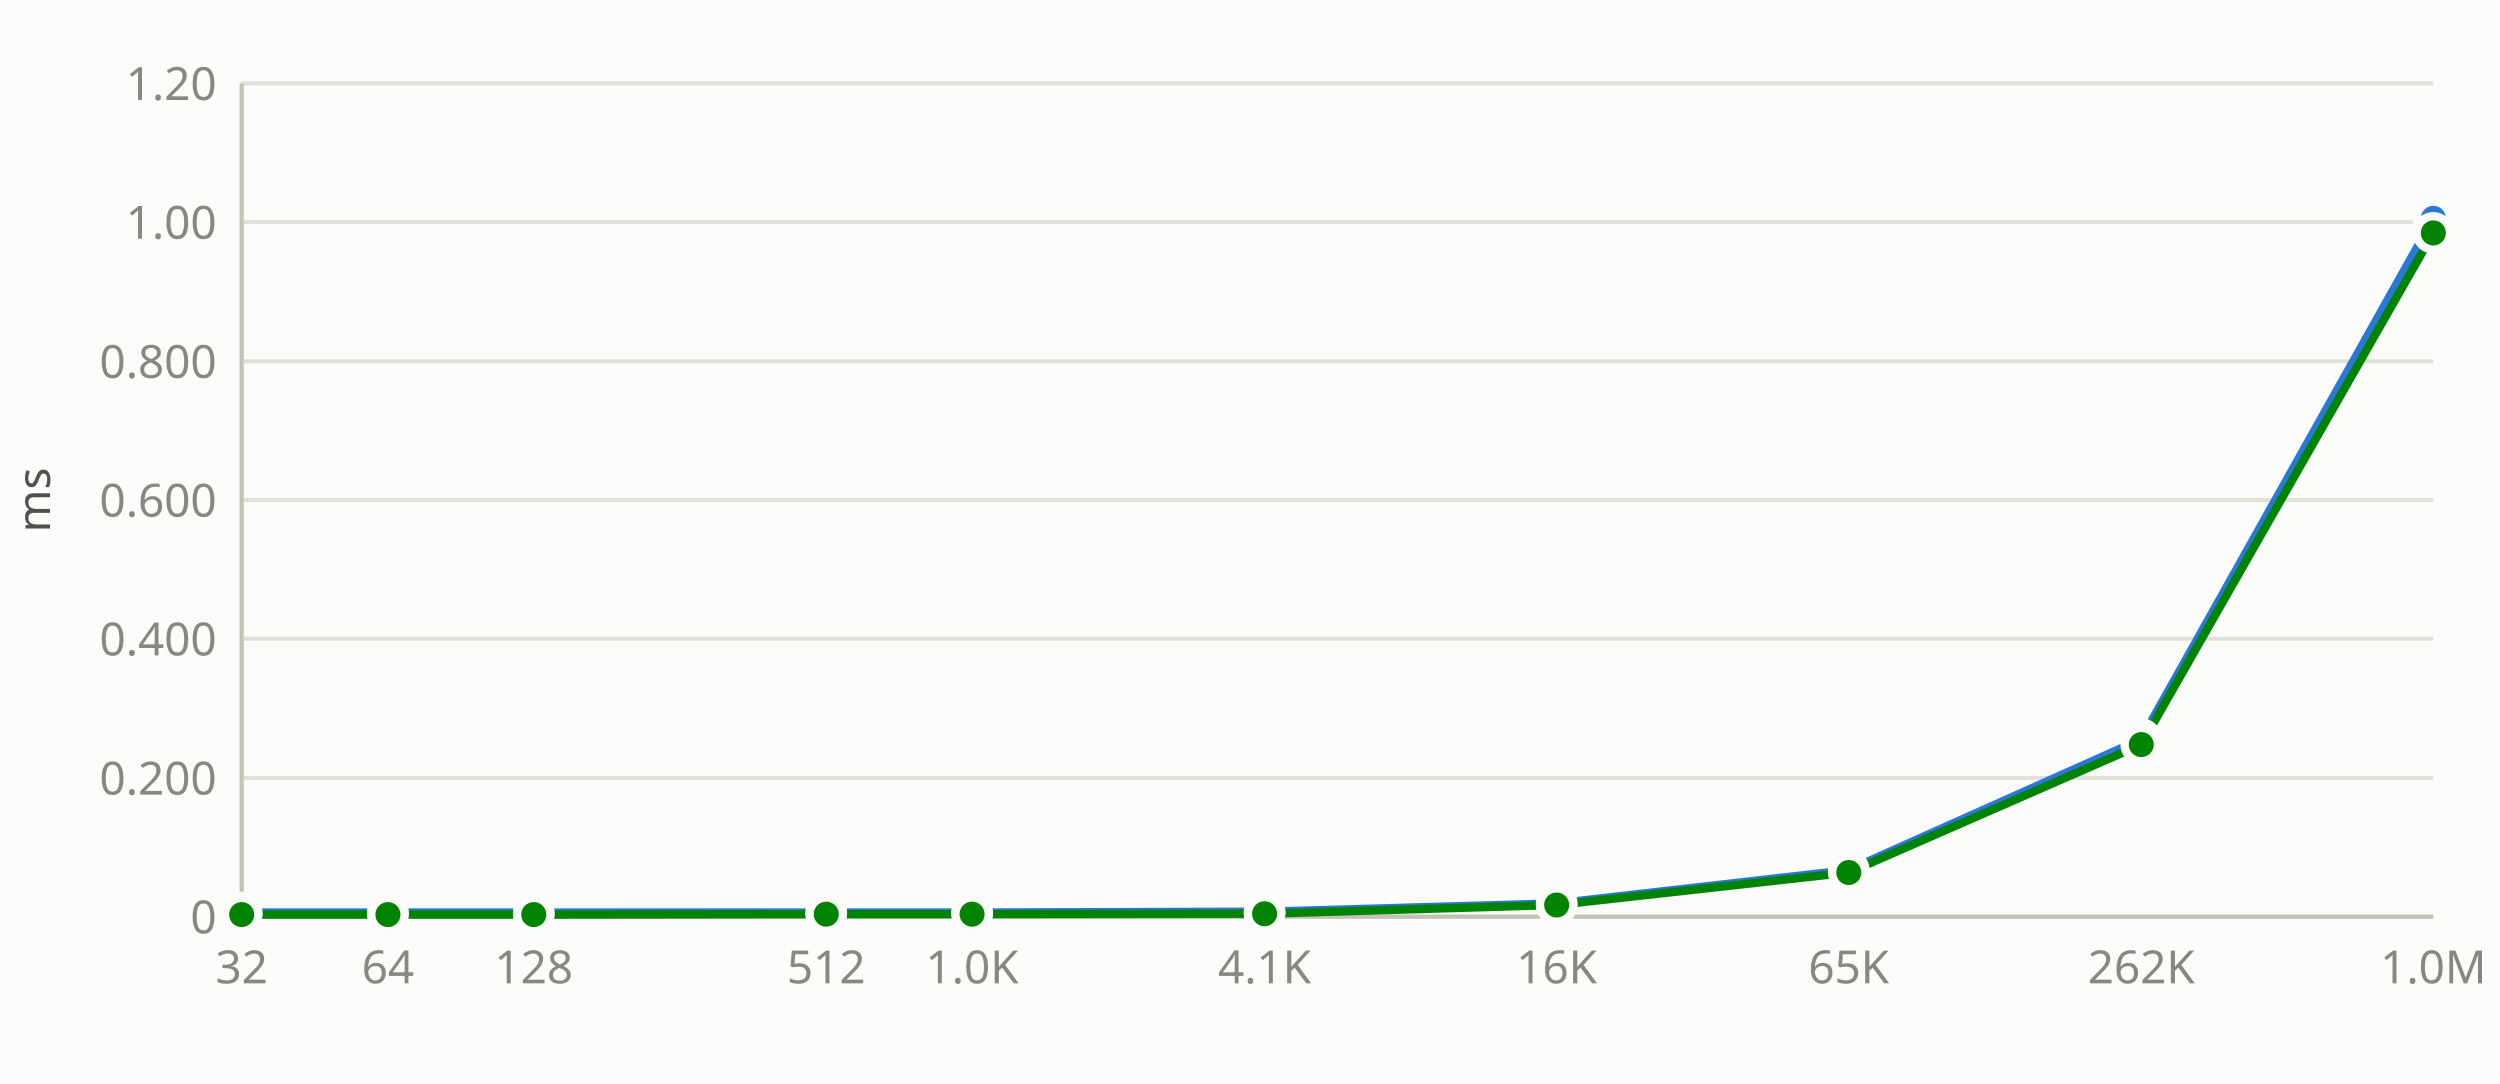
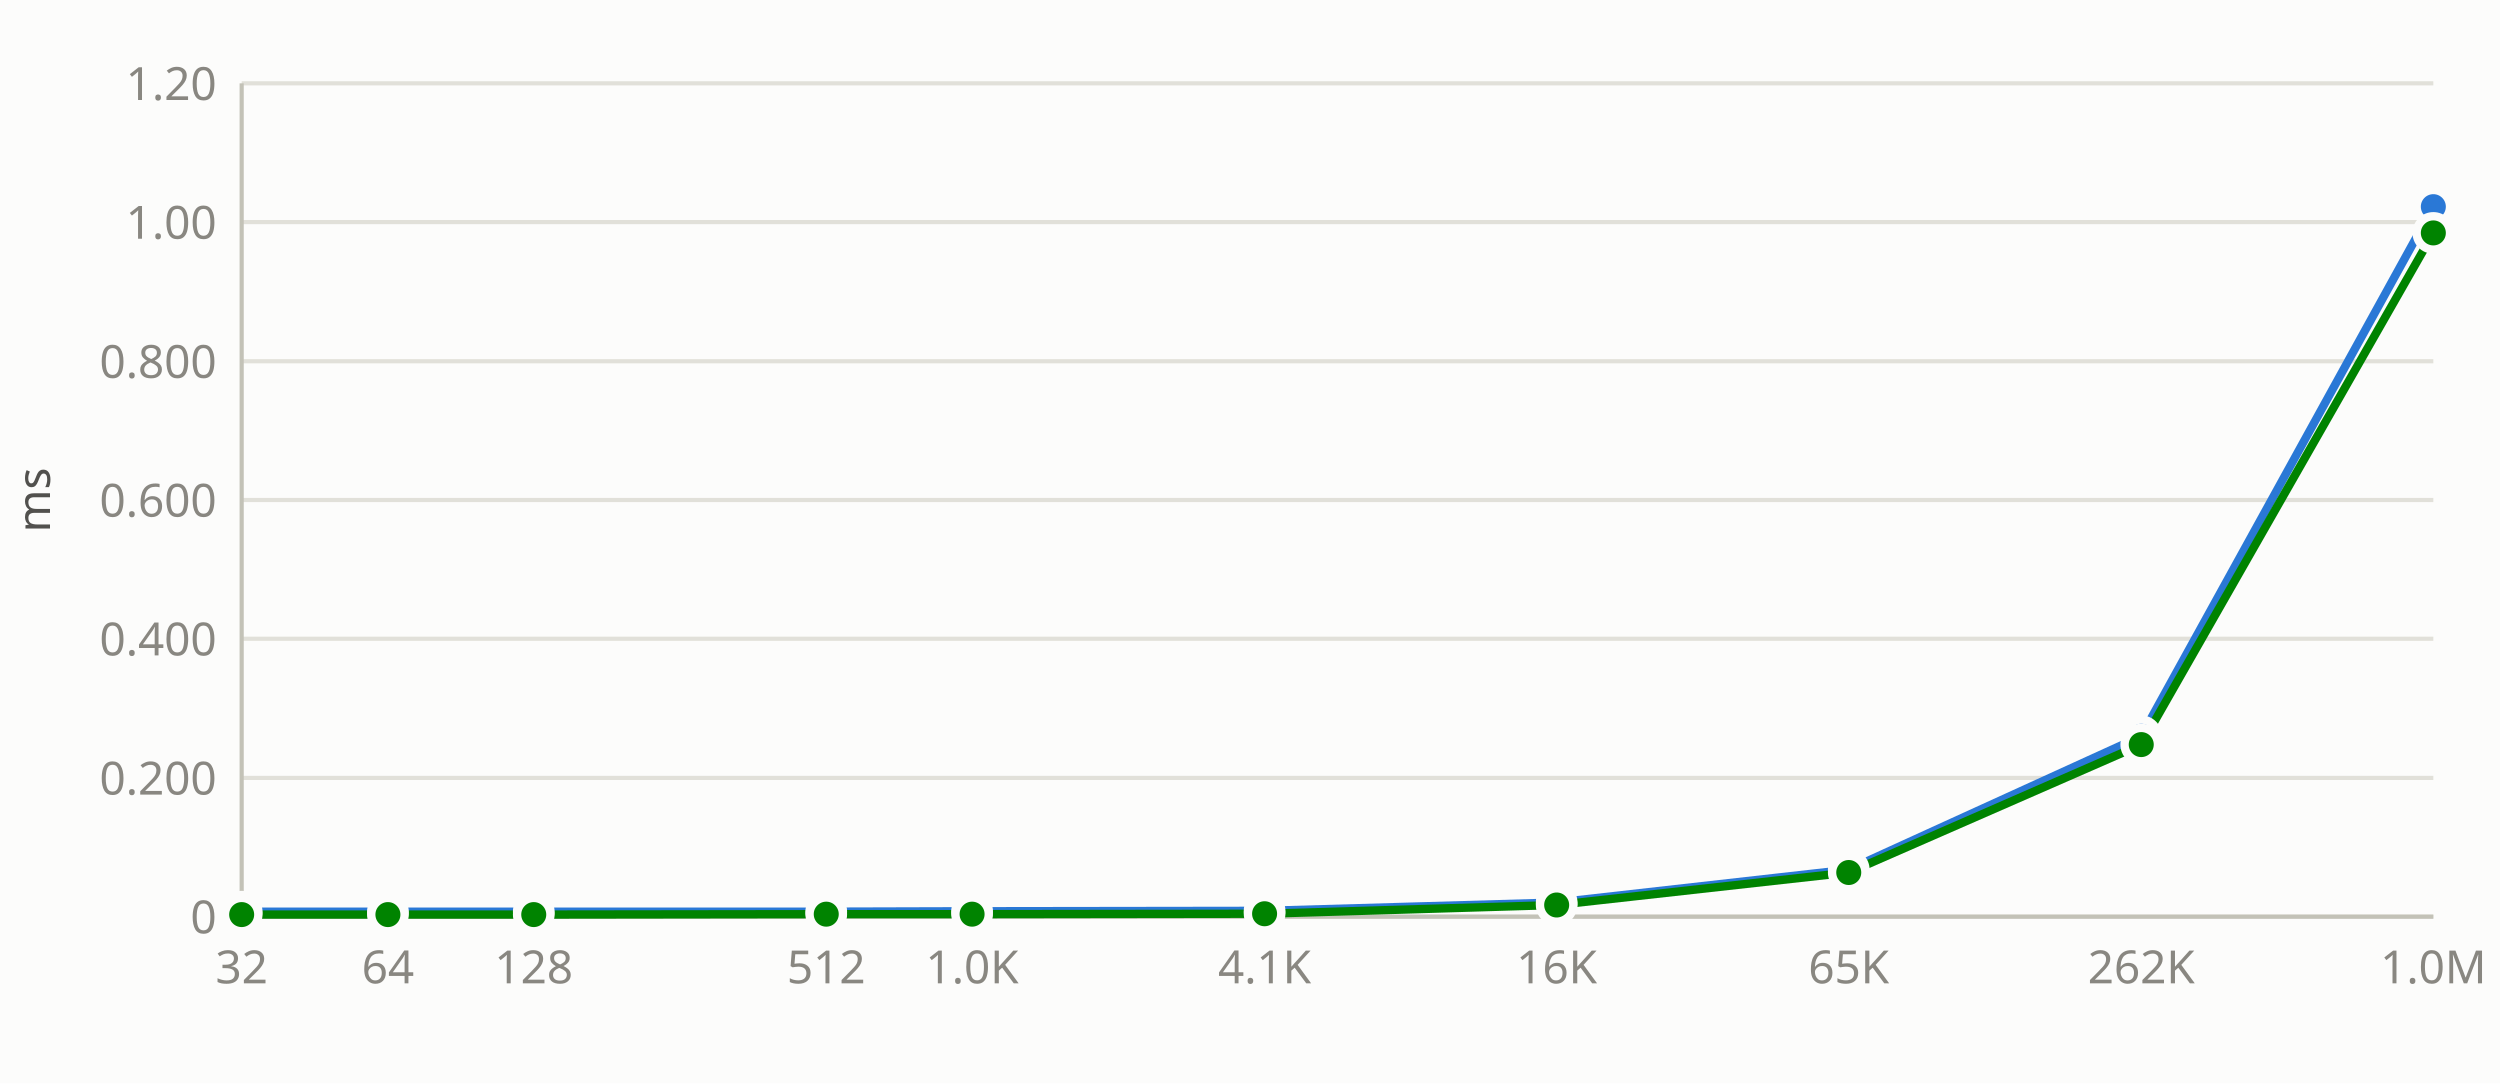
<svg xmlns="http://www.w3.org/2000/svg" id="bc-sscal-stride32-nvidia_geforce_gtx_1650-ms" viewBox="0 0 600 260" width="600" height="260" role="img" aria-label="ms vs n">
  <style>#bc-sscal-stride32-nvidia_geforce_gtx_1650-ms .bg{fill:#fcfcfb}#bc-sscal-stride32-nvidia_geforce_gtx_1650-ms .gr{stroke:#e1e0d9;stroke-width:1;fill:none}#bc-sscal-stride32-nvidia_geforce_gtx_1650-ms .ax{stroke:#c3c2b7;stroke-width:1;fill:none}#bc-sscal-stride32-nvidia_geforce_gtx_1650-ms .at{fill:#898781;font:11px/1 system-ui,sans-serif}#bc-sscal-stride32-nvidia_geforce_gtx_1650-ms .lt{fill:#52514e;font:11px/1 system-ui,sans-serif}#bc-sscal-stride32-nvidia_geforce_gtx_1650-ms .ln1{stroke:#2a78d6;fill:none;stroke-width:2;stroke-linejoin:round;stroke-linecap:round}#bc-sscal-stride32-nvidia_geforce_gtx_1650-ms .mk1{fill:#2a78d6;stroke:#fcfcfb;stroke-width:2}#bc-sscal-stride32-nvidia_geforce_gtx_1650-ms .ln2{stroke:#008300;fill:none;stroke-width:2;stroke-linejoin:round;stroke-linecap:round}#bc-sscal-stride32-nvidia_geforce_gtx_1650-ms .mk2{fill:#008300;stroke:#fcfcfb;stroke-width:2}@media(prefers-color-scheme:dark){#bc-sscal-stride32-nvidia_geforce_gtx_1650-ms .bg{fill:#1a1a19}#bc-sscal-stride32-nvidia_geforce_gtx_1650-ms .gr{stroke:#2c2c2a}#bc-sscal-stride32-nvidia_geforce_gtx_1650-ms .ax{stroke:#383835}#bc-sscal-stride32-nvidia_geforce_gtx_1650-ms .at{fill:#898781}#bc-sscal-stride32-nvidia_geforce_gtx_1650-ms .lt{fill:#c3c2b7}#bc-sscal-stride32-nvidia_geforce_gtx_1650-ms .ln1{stroke:#3987e5}#bc-sscal-stride32-nvidia_geforce_gtx_1650-ms .mk1{fill:#3987e5;stroke:#1a1a19}#bc-sscal-stride32-nvidia_geforce_gtx_1650-ms .ln2{stroke:#008300}#bc-sscal-stride32-nvidia_geforce_gtx_1650-ms .mk2{fill:#008300;stroke:#1a1a19}}:root[data-theme=dark] #bc-sscal-stride32-nvidia_geforce_gtx_1650-ms .bg{fill:#1a1a19}:root[data-theme=dark] #bc-sscal-stride32-nvidia_geforce_gtx_1650-ms .gr{stroke:#2c2c2a}:root[data-theme=dark] #bc-sscal-stride32-nvidia_geforce_gtx_1650-ms .ax{stroke:#383835}:root[data-theme=dark] #bc-sscal-stride32-nvidia_geforce_gtx_1650-ms .lt{fill:#c3c2b7}:root[data-theme=dark] #bc-sscal-stride32-nvidia_geforce_gtx_1650-ms .ln1{stroke:#3987e5}:root[data-theme=dark] #bc-sscal-stride32-nvidia_geforce_gtx_1650-ms .mk1{fill:#3987e5;stroke:#1a1a19}:root[data-theme=dark] #bc-sscal-stride32-nvidia_geforce_gtx_1650-ms .mk2{stroke:#1a1a19}</style>
  <rect class="bg" width="600" height="260" />
  <line class="gr" x1="58" y1="220.0" x2="584" y2="220.0" />
  <line class="gr" x1="58" y1="186.7" x2="584" y2="186.7" />
  <line class="gr" x1="58" y1="153.3" x2="584" y2="153.3" />
  <line class="gr" x1="58" y1="120.0" x2="584" y2="120.0" />
  <line class="gr" x1="58" y1="86.7" x2="584" y2="86.7" />
  <line class="gr" x1="58" y1="53.3" x2="584" y2="53.3" />
  <line class="gr" x1="58" y1="20.0" x2="584" y2="20.0" />
  <line class="ax" x1="58" y1="20" x2="58" y2="220" />
  <line class="ax" x1="58" y1="220" x2="584" y2="220" />
  <text class="at" x="52" y="224.0" text-anchor="end">0</text>
  <text class="at" x="52" y="190.7" text-anchor="end">0.200</text>
  <text class="at" x="52" y="157.3" text-anchor="end">0.400</text>
  <text class="at" x="52" y="124.0" text-anchor="end">0.600</text>
  <text class="at" x="52" y="90.7" text-anchor="end">0.800</text>
  <text class="at" x="52" y="57.3" text-anchor="end">1.00</text>
  <text class="at" x="52" y="24.0" text-anchor="end">1.20</text>
  <text class="lt" x="12" y="120.0" text-anchor="middle" transform="rotate(-90 12 120.0)">ms</text>
  <text class="at" x="58.0" y="236" text-anchor="middle">32</text>
  <text class="at" x="93.1" y="236" text-anchor="middle">64</text>
  <text class="at" x="128.1" y="236" text-anchor="middle">128</text>
  <text class="at" x="198.3" y="236" text-anchor="middle">512</text>
  <text class="at" x="233.3" y="236" text-anchor="middle">1.0K</text>
  <text class="at" x="303.5" y="236" text-anchor="middle">4.1K</text>
  <text class="at" x="373.6" y="236" text-anchor="middle">16K</text>
  <text class="at" x="443.7" y="236" text-anchor="middle">65K</text>
  <text class="at" x="513.9" y="236" text-anchor="middle">262K</text>
  <text class="at" x="584.0" y="236" text-anchor="middle">1.0M</text>
-   <polyline class="ln1" points="58.0,219.0 93.1,219.0 128.1,219.0 198.3,219.0 233.3,219.0 303.5,218.8 373.6,216.8 443.7,208.8 513.9,177.4 584.0,52.4" />
+   <polyline class="ln1" points="58.0,218.8 93.1,218.8 128.1,218.8 198.3,218.8 233.3,218.7 303.5,218.6 373.6,216.6 443.7,208.7 513.9,176.7 584.0,49.6" />
  <polyline class="ln2" points="58.0,219.5 93.1,219.5 128.1,219.5 198.3,219.4 233.3,219.4 303.5,219.3 373.6,217.2 443.7,209.4 513.9,178.7 584.0,55.9" />
-   <circle class="mk1" cx="58.0" cy="219.0" r="4" />
-   <circle class="mk1" cx="93.1" cy="219.0" r="4" />
-   <circle class="mk1" cx="128.1" cy="219.0" r="4" />
-   <circle class="mk1" cx="198.3" cy="219.0" r="4" />
-   <circle class="mk1" cx="233.3" cy="219.0" r="4" />
-   <circle class="mk1" cx="303.5" cy="218.8" r="4" />
-   <circle class="mk1" cx="373.6" cy="216.8" r="4" />
-   <circle class="mk1" cx="443.7" cy="208.8" r="4" />
-   <circle class="mk1" cx="513.9" cy="177.4" r="4" />
-   <circle class="mk1" cx="584.0" cy="52.4" r="4" />
+   <circle class="mk1" cx="58.0" cy="218.8" r="4" />
+   <circle class="mk1" cx="93.1" cy="218.8" r="4" />
+   <circle class="mk1" cx="128.1" cy="218.8" r="4" />
+   <circle class="mk1" cx="198.3" cy="218.8" r="4" />
+   <circle class="mk1" cx="233.3" cy="218.7" r="4" />
+   <circle class="mk1" cx="303.5" cy="218.6" r="4" />
+   <circle class="mk1" cx="373.6" cy="216.6" r="4" />
+   <circle class="mk1" cx="443.7" cy="208.7" r="4" />
+   <circle class="mk1" cx="513.9" cy="176.7" r="4" />
+   <circle class="mk1" cx="584.0" cy="49.6" r="4" />
  <circle class="mk2" cx="58.0" cy="219.5" r="4" />
  <circle class="mk2" cx="93.1" cy="219.5" r="4" />
  <circle class="mk2" cx="128.1" cy="219.5" r="4" />
  <circle class="mk2" cx="198.3" cy="219.4" r="4" />
  <circle class="mk2" cx="233.3" cy="219.4" r="4" />
  <circle class="mk2" cx="303.5" cy="219.3" r="4" />
  <circle class="mk2" cx="373.6" cy="217.2" r="4" />
  <circle class="mk2" cx="443.7" cy="209.4" r="4" />
  <circle class="mk2" cx="513.9" cy="178.7" r="4" />
  <circle class="mk2" cx="584.0" cy="55.9" r="4" />
</svg>
